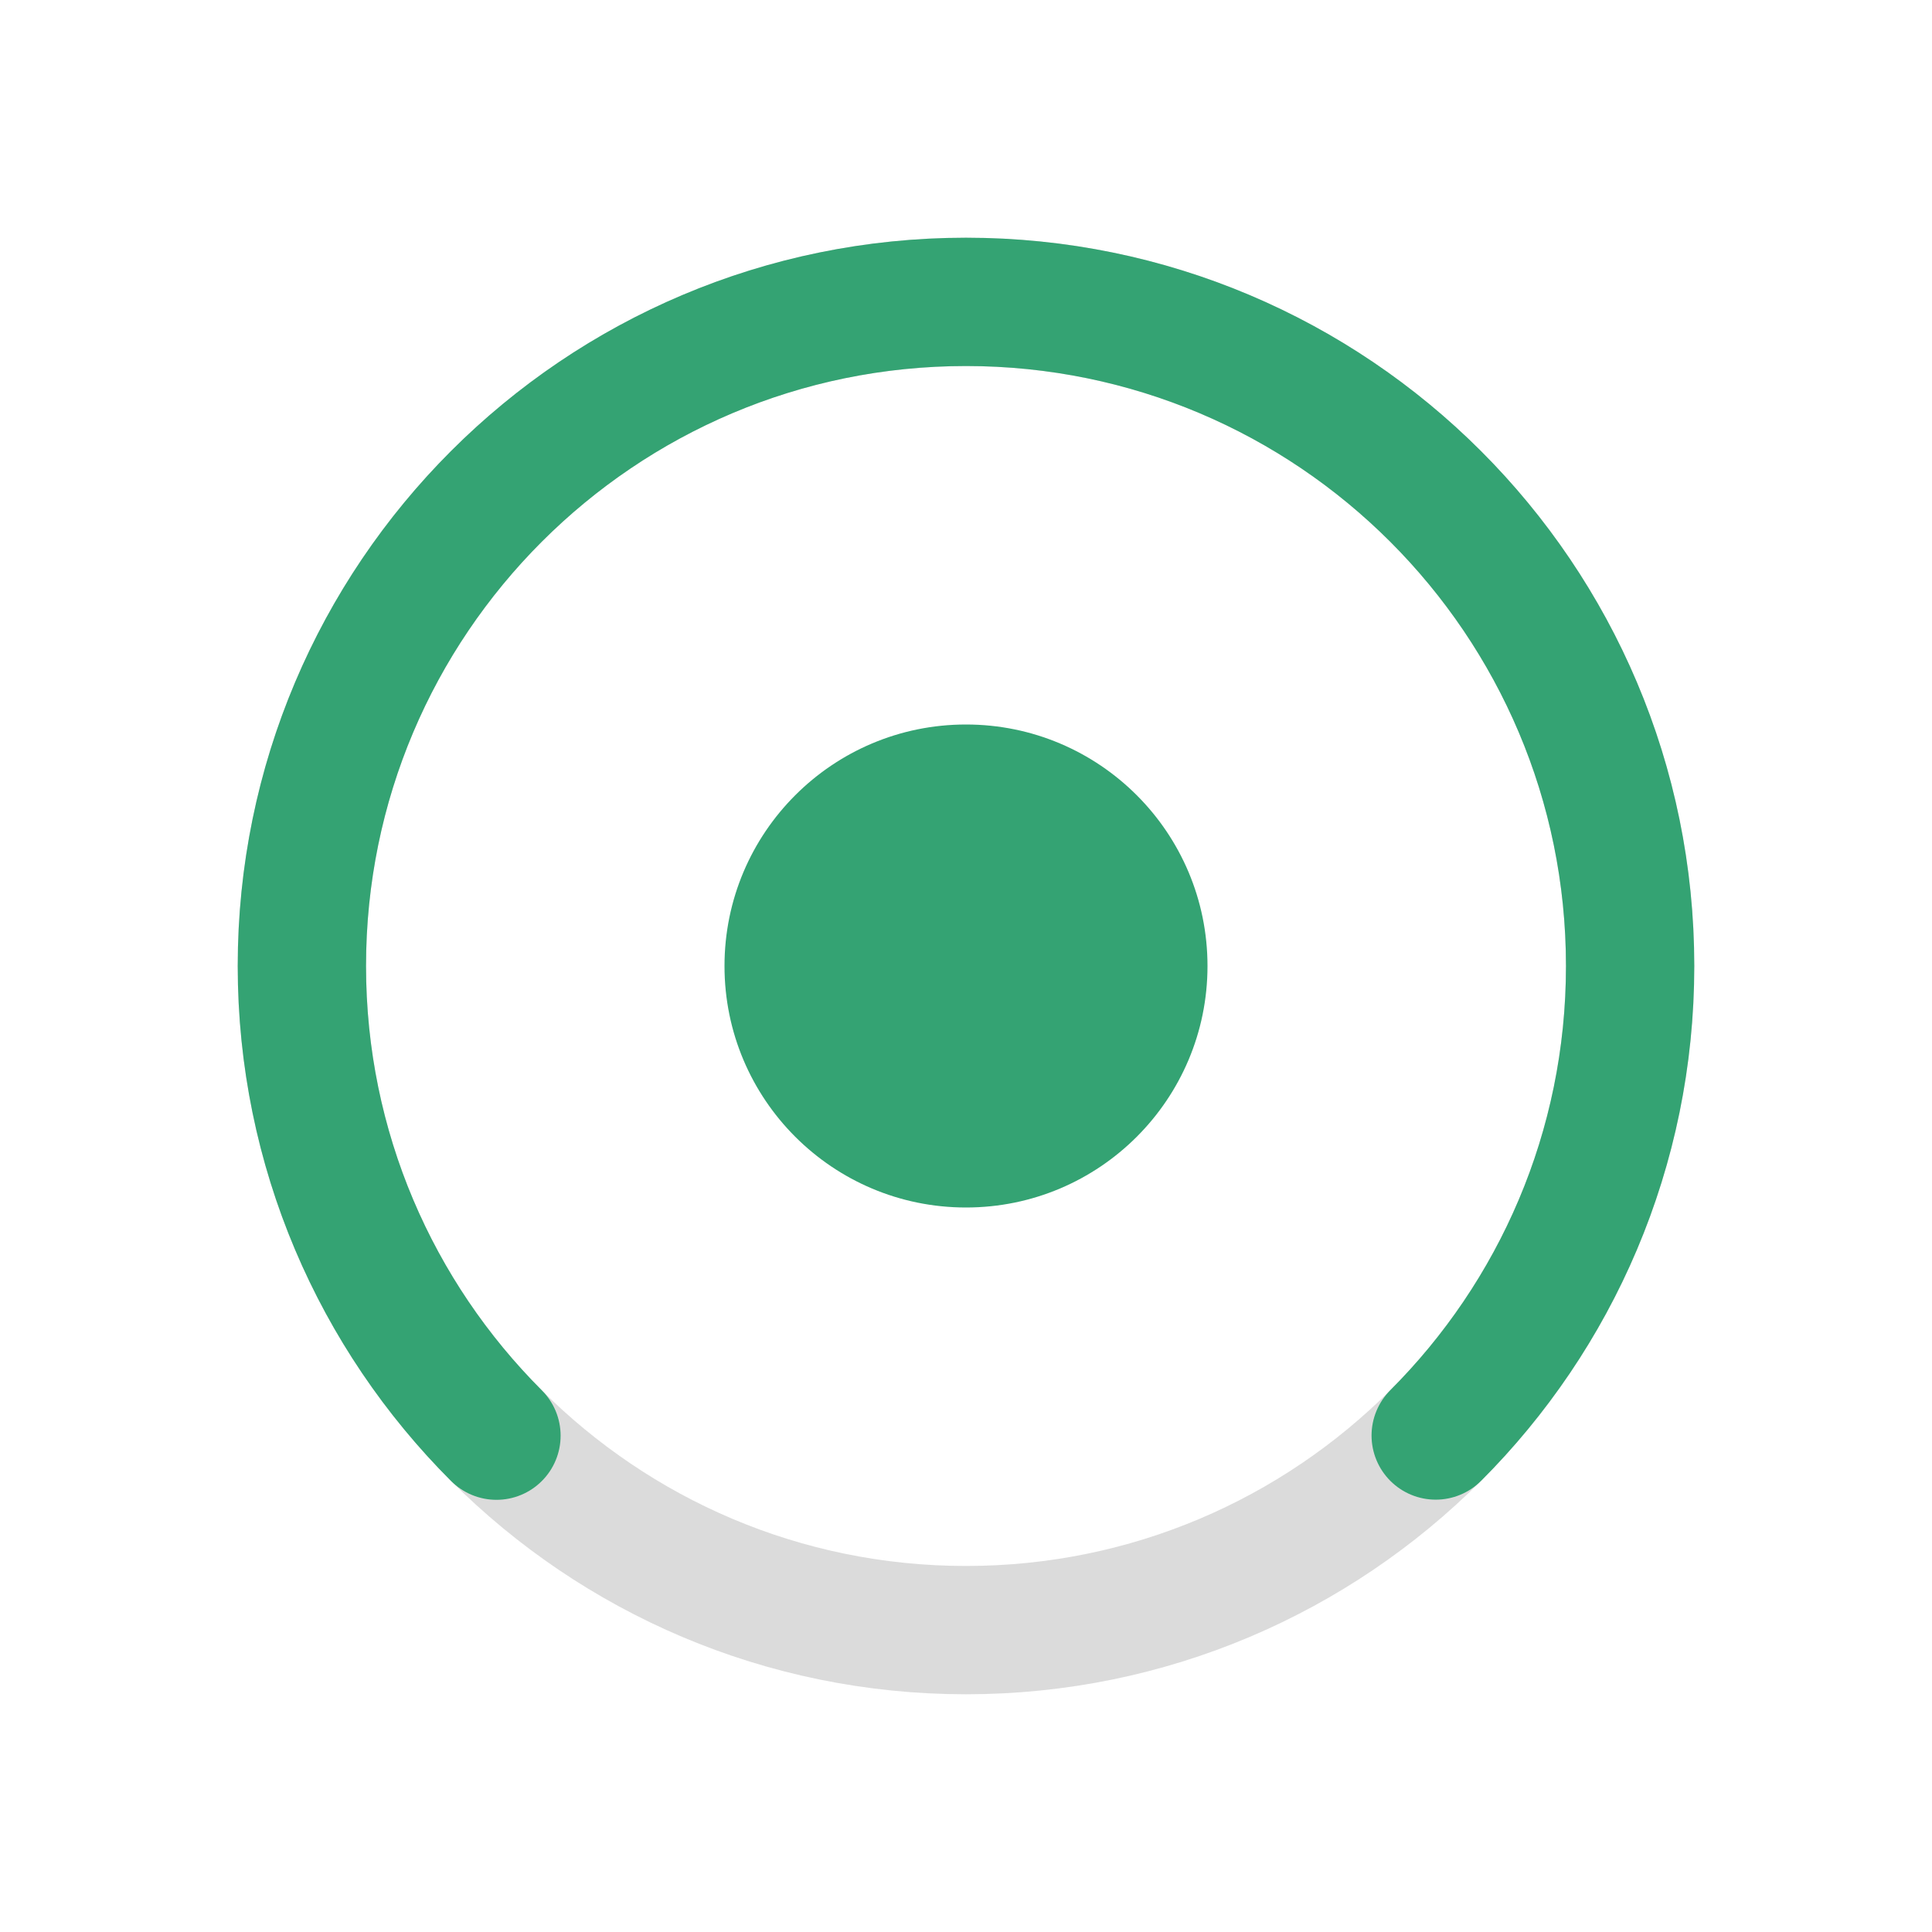
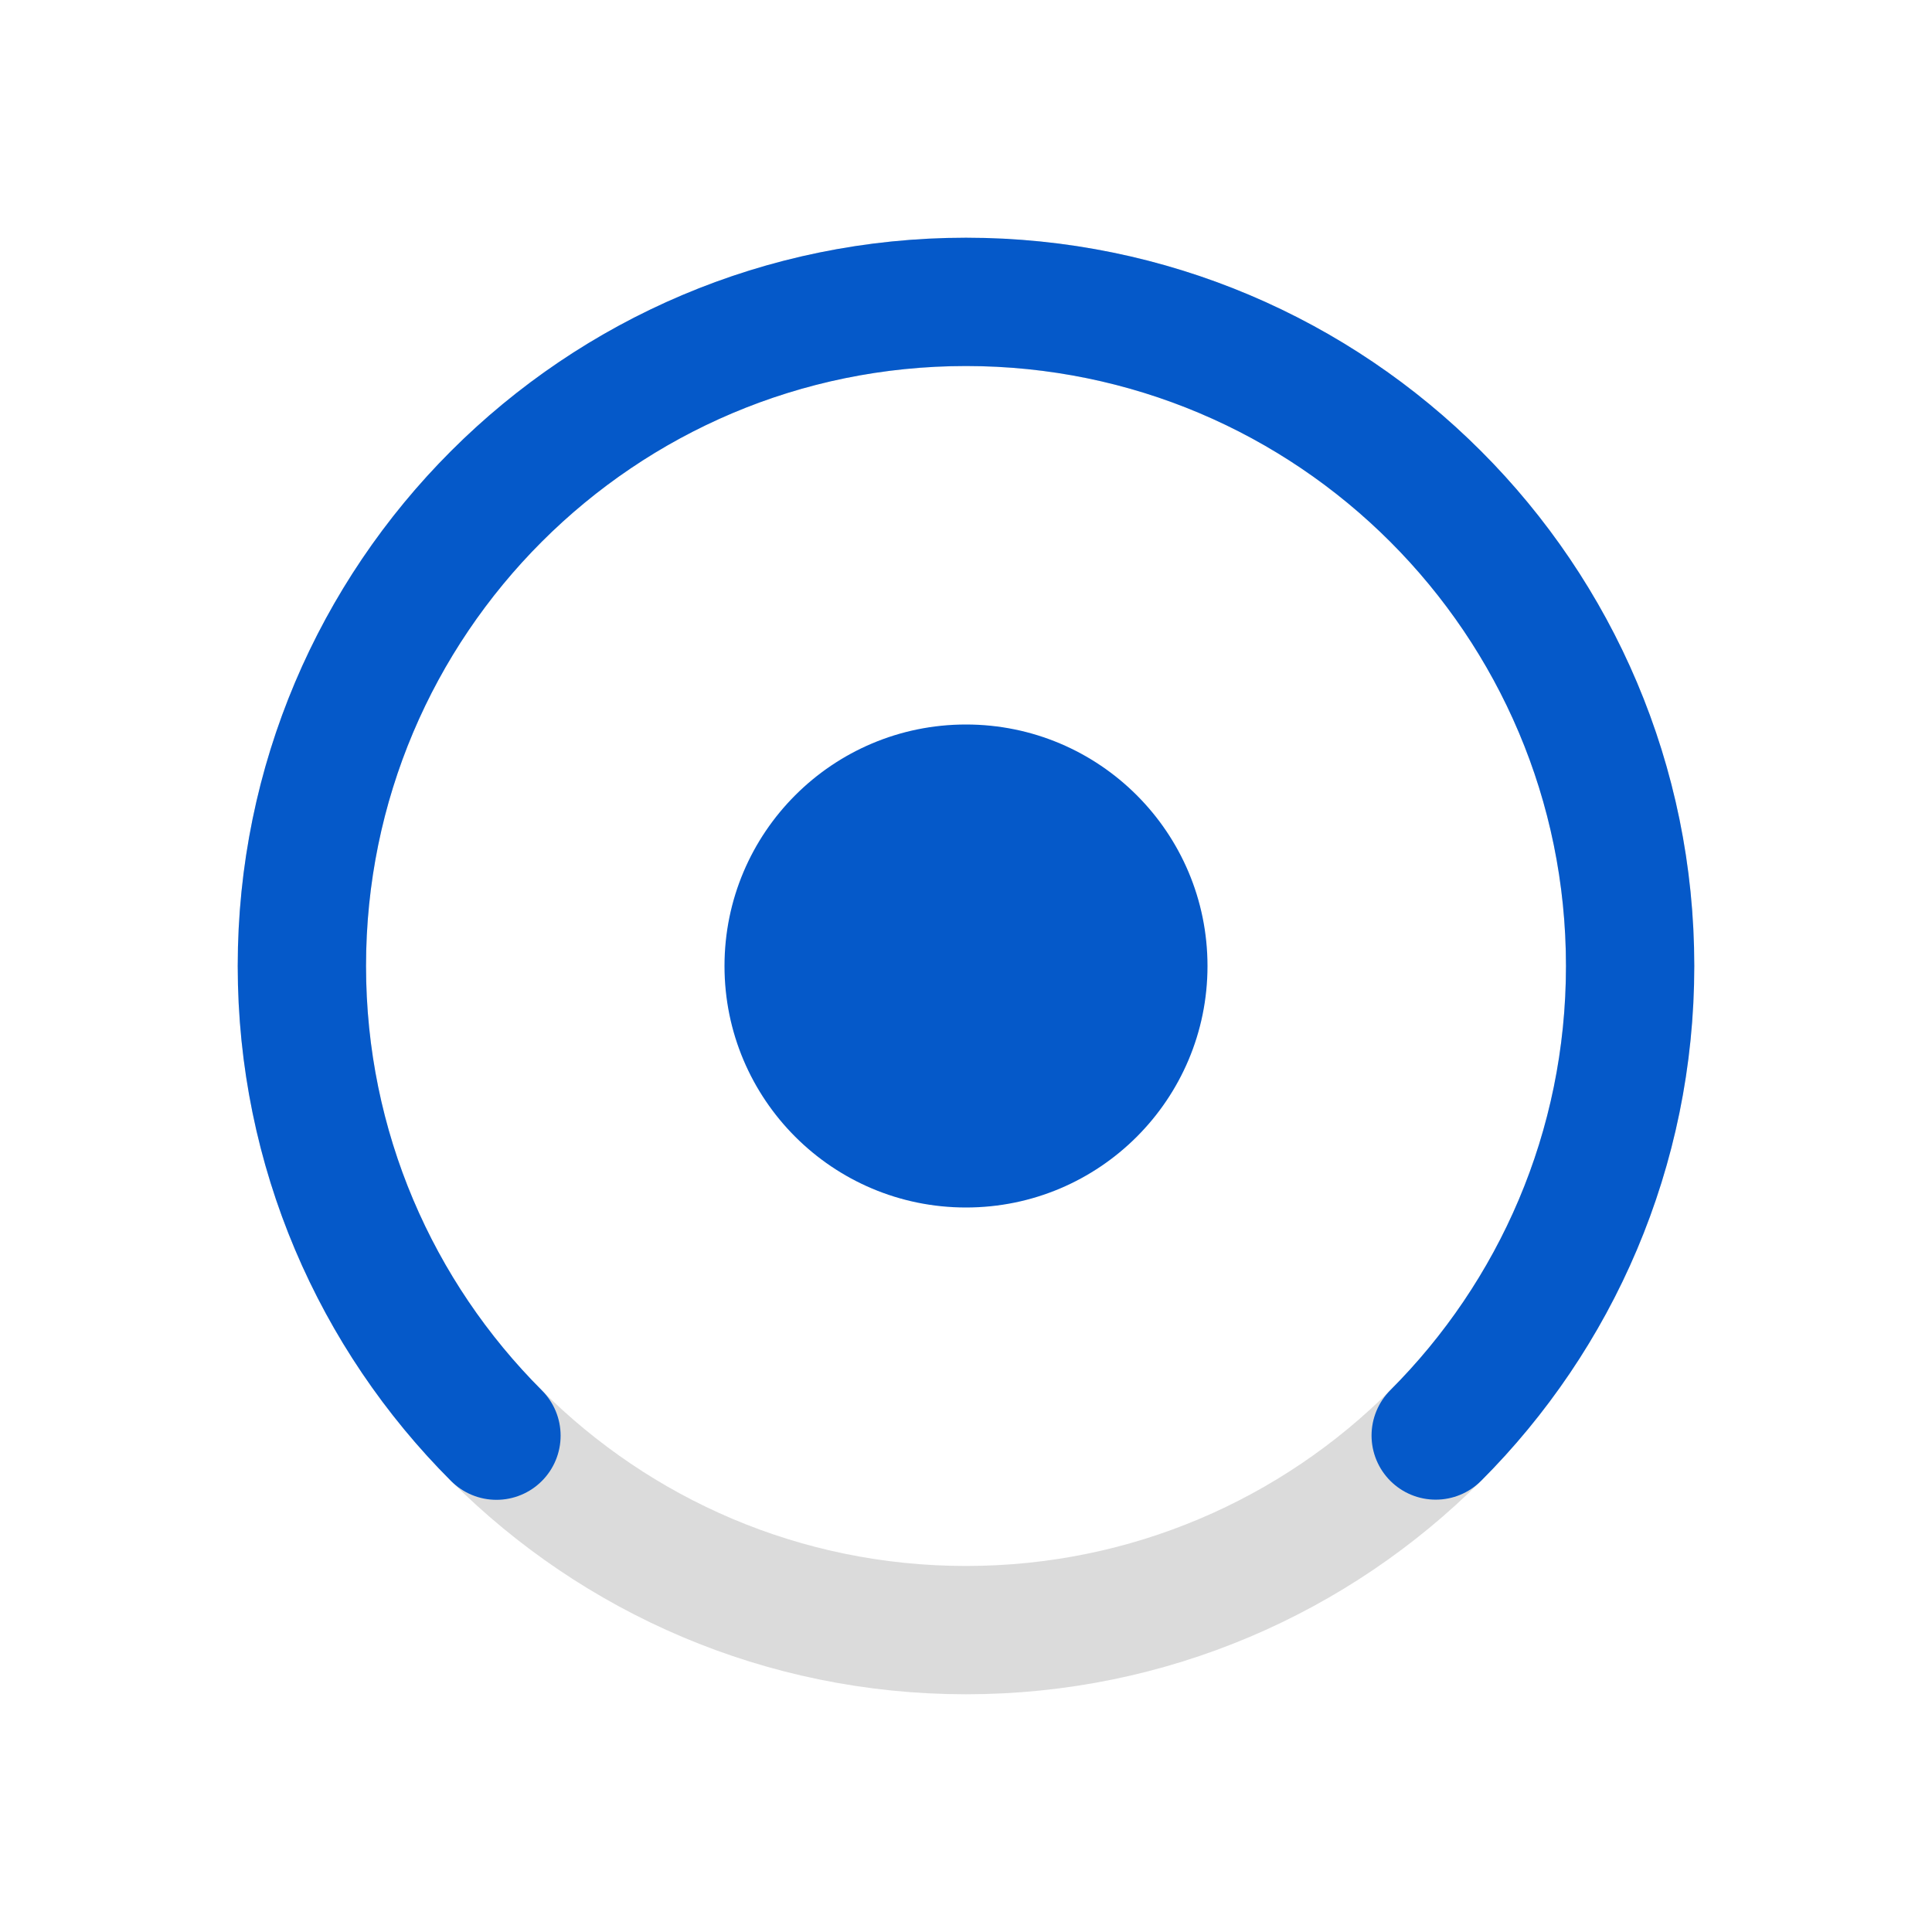
<svg xmlns="http://www.w3.org/2000/svg" viewBox="0 0 512 512">
  <circle cx="256" cy="256" r="176" fill="none" stroke="rgba(128,128,128,0.28)" stroke-width="34" />
-   <circle cx="256" cy="256" r="176" fill="none" stroke="#34a373" stroke-width="34" stroke-linecap="round" stroke-dasharray="829.4 276.5" stroke-dashoffset="-691.2" transform="rotate(-90 256 256)" />
-   <circle cx="256" cy="256" r="64" fill="#34a373" />
+   <circle cx="256" cy="256" r="176" fill="none" stroke="#0559C9" stroke-width="34" stroke-linecap="round" stroke-dasharray="829.4 276.5" stroke-dashoffset="-691.2" transform="rotate(-90 256 256)" />
+   <circle cx="256" cy="256" r="64" fill="#0559C9" />
</svg>
